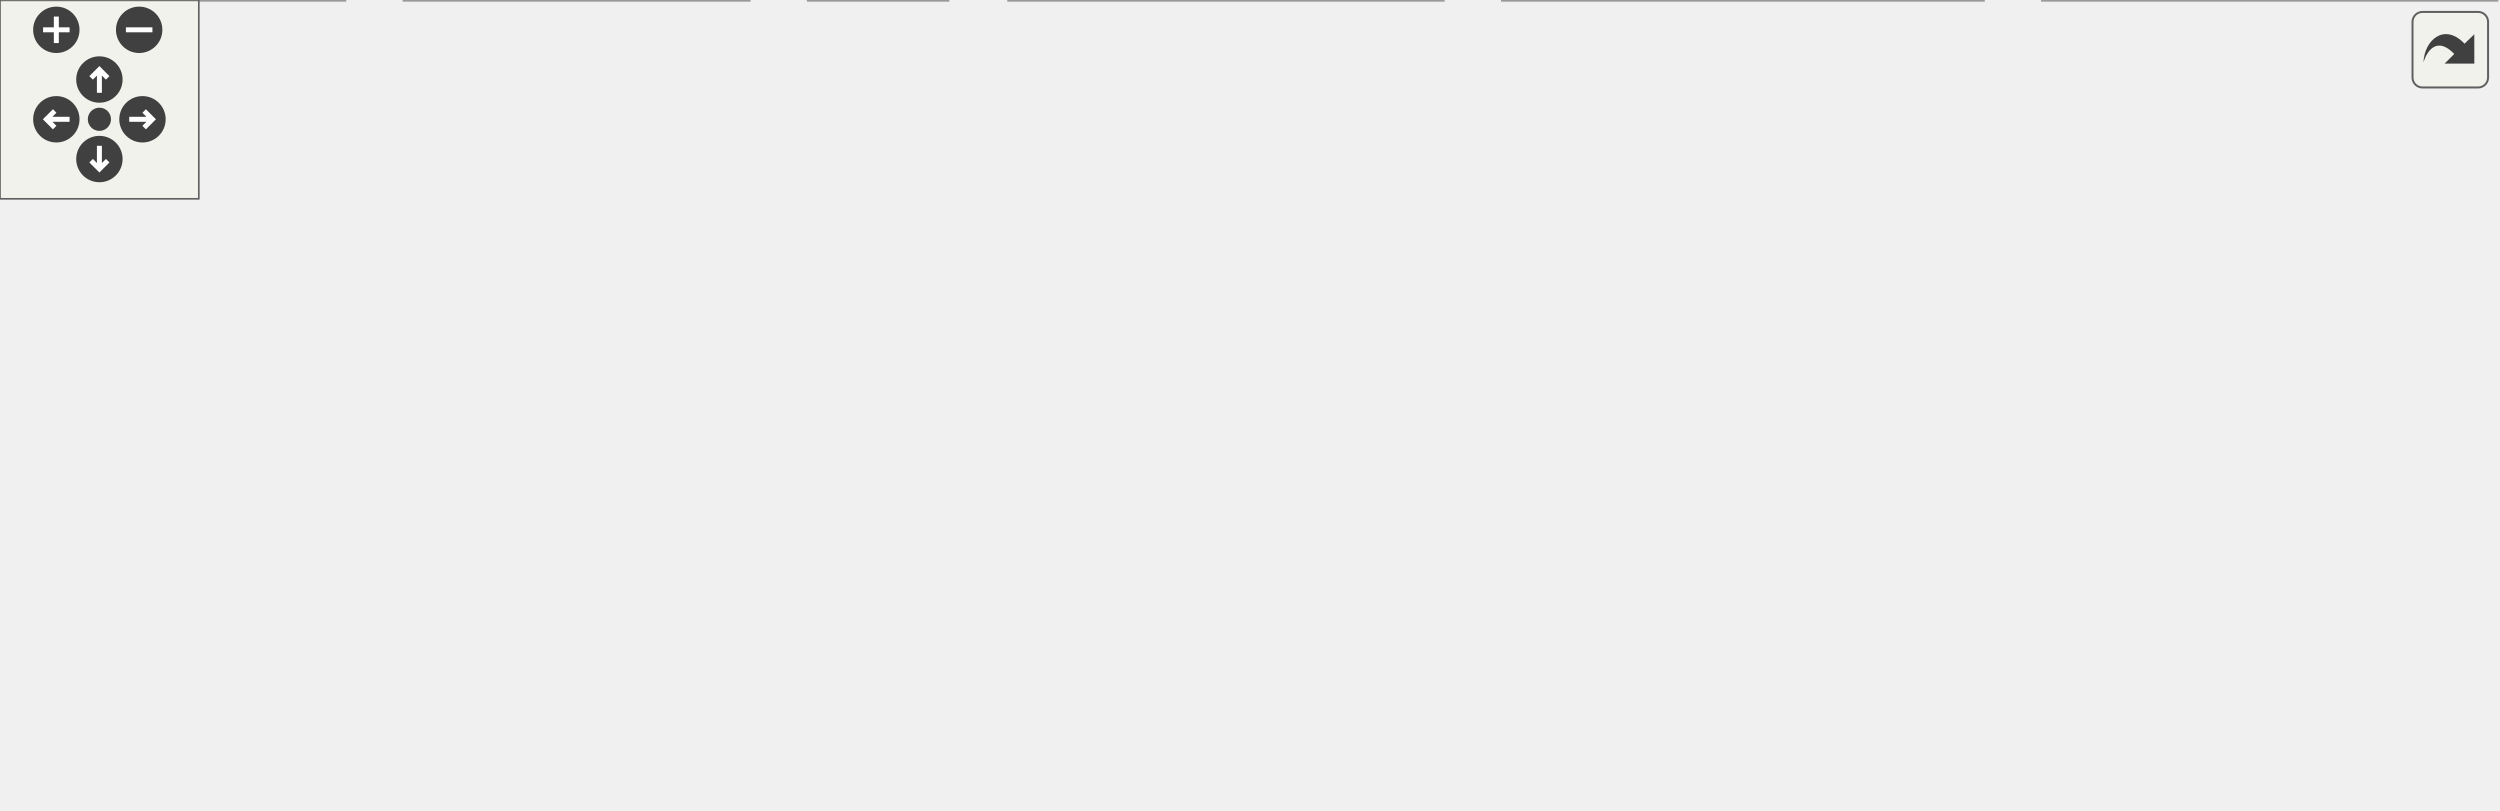
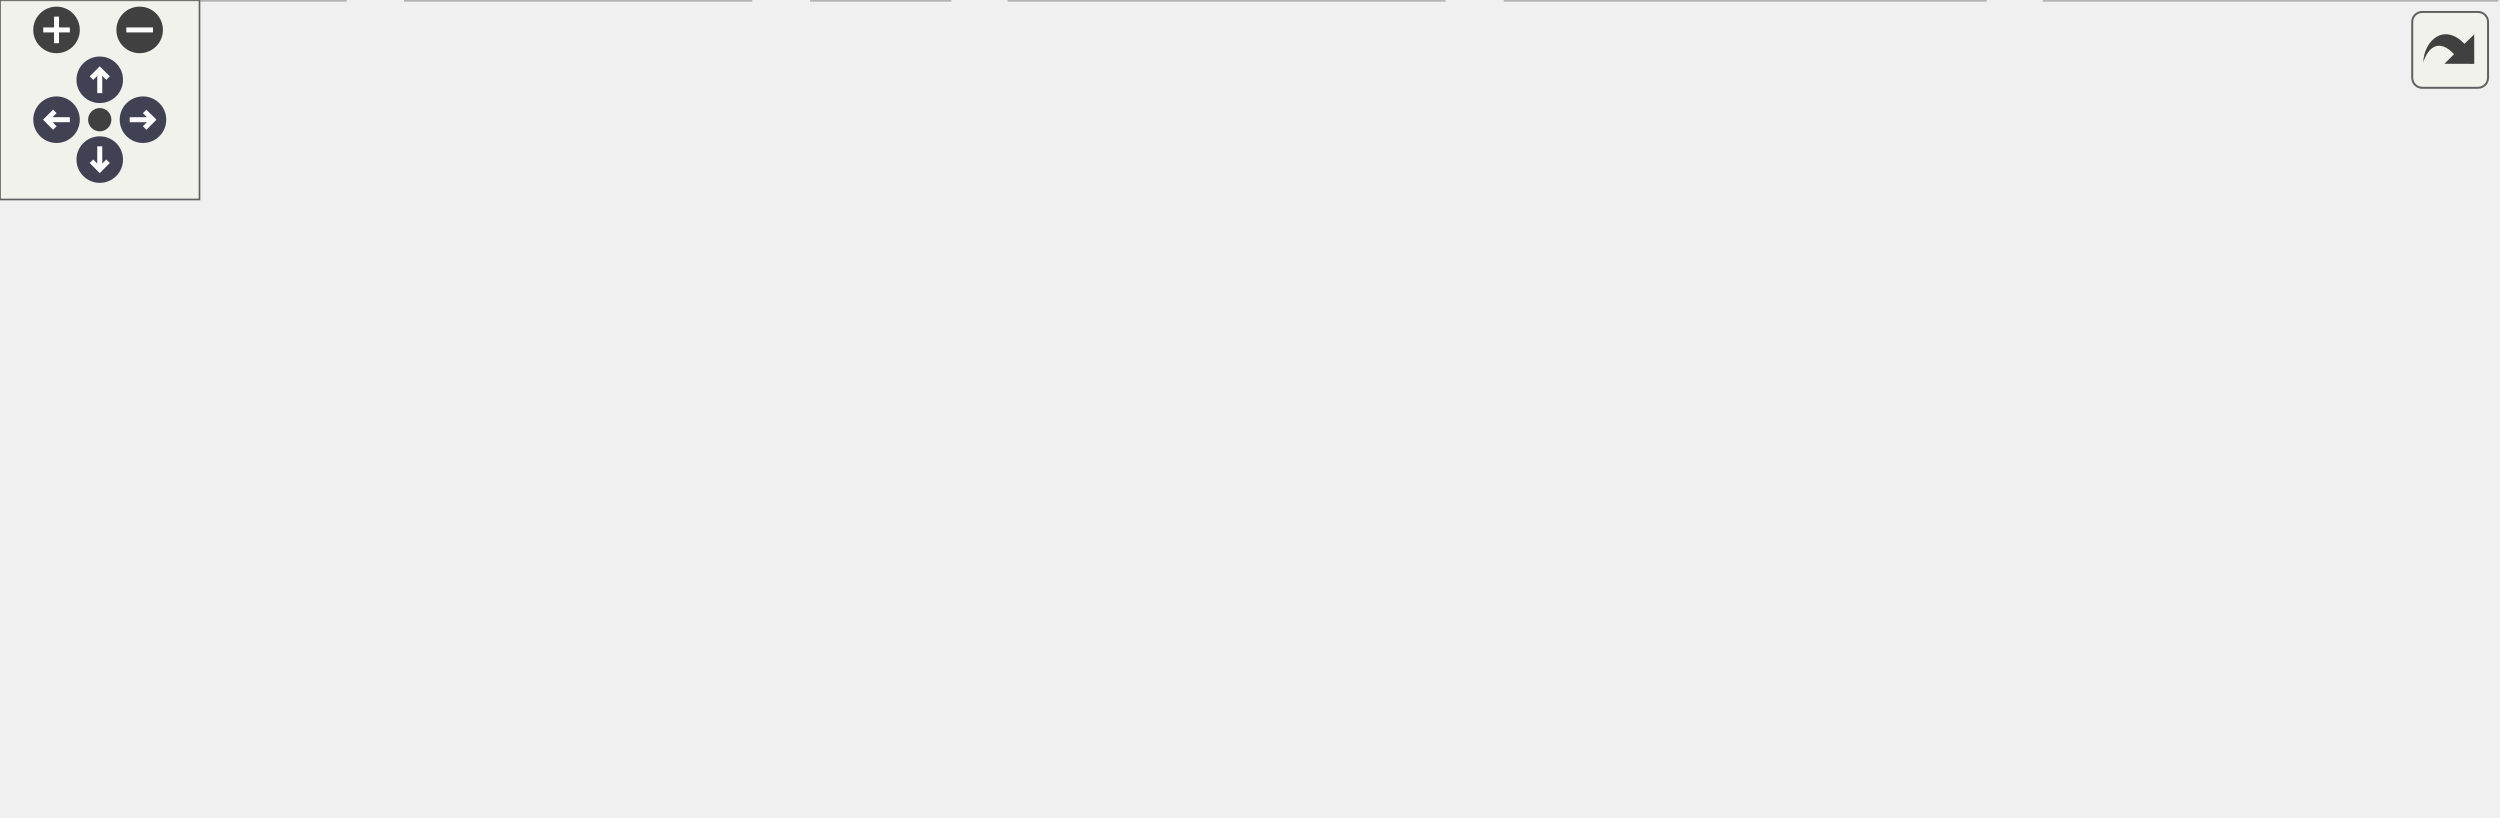
<svg xmlns="http://www.w3.org/2000/svg" xmlns:xlink="http://www.w3.org/1999/xlink" id="main" version="1.1" xml:space="preserve">
  <style type="text/css">
+ .node, .edge {opacity: 0.7;}
+ .node.selected, .edge.selected {opacity: 1;}
.edge:hover path { stroke: red; }
.edge:hover polygon { stroke: red; fill: red; }
</style>
  <defs>
    <circle id="rim" cx="0" cy="0" r="7" />
    <circle id="rim2" cx="0" cy="0" r="3.5" />
    <g id="zoomPlus">
      <use xlink:href="#rim" fill="#404040">
        <set attributeName="fill" to="#808080" begin="zoomplus.mouseover" end="zoomplus.mouseout" />
      </use>
      <path d="M-4,0h8M0,-4v8" fill="none" stroke="white" stroke-width="1.5" pointer-events="none" />
    </g>
    <g id="zoomMin">
      <use xlink:href="#rim" fill="#404040">
        <set attributeName="fill" to="#808080" begin="zoomminus.mouseover" end="zoomminus.mouseout" />
      </use>
      <path d="M-4,0h8" fill="none" stroke="white" stroke-width="1.5" pointer-events="none" />
    </g>
-     <g id="dirArrow">
-       <path fill="none" stroke="white" stroke-width="1.5" d="M0,-3.0v7 M-2.5,-0.5L0,-3.0L2.5,-0.5" />
+     <g id="arrowUp" transform="translate(30 24)">
+       <use xlink:href="#rim" />
+       <path pointer-events="none" fill="none" stroke="white" stroke-width="1.5" d="M0,-3.0v7 M-2.5,-0.5L0,-3.0L2.5,-0.5" />
+     </g>
+     <g id="arrowRight" transform="rotate(90) translate(36 -43)">
+       <use xlink:href="#rim" />
+       <path pointer-events="none" fill="none" stroke="white" stroke-width="1.5" d="M0,-3.0v7 M-2.5,-0.5L0,-3.0L2.5,-0.5" />
+     </g>
+     <g id="arrowDown" transform="rotate(180) translate(-30 -48)">
+       <use xlink:href="#rim" />
+       <path pointer-events="none" fill="none" stroke="white" stroke-width="1.5" d="M0,-3.0v7 M-2.5,-0.5L0,-3.0L2.5,-0.5" />
+     </g>
+     <g id="arrowLeft" transform="rotate(270) translate(-36 17)">
+       <use xlink:href="#rim" />
+       <path pointer-events="none" fill="none" stroke="white" stroke-width="1.5" d="M0,-3.0v7 M-2.5,-0.5L0,-3.0L2.5,-0.5" />
    </g>
    <g id="resetDef">
      <use xlink:href="#rim2" fill="#404040">
        <set attributeName="fill" to="#808080" begin="reset.mouseover" end="reset.mouseout" />
      </use>
    </g>
  </defs>
  <svg id="graph" class="graph">
    <g id="viewport">
-       <g id="node1" class="node">
-         <g id="a_node1">
-           <a xlink:title=" ">
-             <polygon fill="#999999" stroke="#666666" points="374.5,-184 199.5,-184 199.5,-165 374.5,-165 374.5,-184" />
-             <text text-anchor="middle" x="287" y="-172" font-family="Helvetica,sans-Serif" font-size="10.00">include/materials/CammiModerator.h</text>
-           </a>
-         </g>
-       </g>
-       <g id="node2" class="node">
-         <g id="a_node2">
+       <g id="Node000001" class="node">
+         <g id="a_Node000001">
+           <a xlink:title=" ">
+             <polygon fill="#999999" stroke="#666666" points="374,-185 199.75,-185 199.75,-165.75 374,-165.75 374,-185" />
+             <text text-anchor="middle" x="286.88" y="-171.5" font-family="Helvetica,sans-Serif" font-size="10.00">include/materials/CammiModerator.h</text>
+           </a>
+         </g>
+       </g>
+       <g id="Node000002" class="node">
+         <g id="a_Node000002">
          <a xlink:href="_generic_moltres_material_8h.html" target="_top" xlink:title=" ">
-             <polygon fill="white" stroke="#666666" points="349.5,-129 224.5,-129 224.5,-110 349.5,-110 349.5,-129" />
-             <text text-anchor="middle" x="287" y="-117" font-family="Helvetica,sans-Serif" font-size="10.00">GenericMoltresMaterial.h</text>
-           </a>
-         </g>
-       </g>
-       <g id="edge1" class="edge">
-         <path fill="none" stroke="#63b8ff" d="M287,-164.75C287,-158.27 287,-149.16 287,-140.9" />
-         <polygon fill="#63b8ff" stroke="#63b8ff" points="290.5,-140.96 287,-130.96 283.5,-140.96 290.5,-140.96" />
-       </g>
-       <g id="node5" class="node">
-         <g id="a_node5">
-           <a xlink:title=" ">
-             <polygon fill="#e0e0e0" stroke="#999999" points="104,-19 0,-19 0,0 104,0 104,-19" />
-             <text text-anchor="middle" x="52" y="-7" font-family="Helvetica,sans-Serif" font-size="10.00">SplineInterpolation.h</text>
-           </a>
-         </g>
-       </g>
-       <g id="edge13" class="edge">
-         <path fill="none" stroke="#63b8ff" d="M271.9,-164.62C257.19,-155.86 234.28,-141.94 215,-129 162.57,-93.81 103.06,-49.35 72.5,-26.17" />
-         <polygon fill="#63b8ff" stroke="#63b8ff" points="74.93,-23.62 64.85,-20.35 70.69,-29.19 74.93,-23.62" />
-       </g>
-       <g id="node6" class="node">
-         <g id="a_node6">
-           <a xlink:title=" ">
-             <polygon fill="#e0e0e0" stroke="#999999" points="753.5,-19 616.5,-19 616.5,0 753.5,0 753.5,-19" />
-             <text text-anchor="middle" x="685" y="-7" font-family="Helvetica,sans-Serif" font-size="10.00">BicubicSplineInterpolation.h</text>
-           </a>
-         </g>
-       </g>
-       <g id="edge14" class="edge">
-         <path fill="none" stroke="#63b8ff" d="M308.97,-164.5C375.42,-137.29 574.58,-55.72 652.88,-23.65" />
-         <polygon fill="#63b8ff" stroke="#63b8ff" points="653.77,-27.07 661.7,-20.04 651.12,-20.59 653.77,-27.07" />
-       </g>
-       <g id="node3" class="node">
-         <g id="a_node3">
+             <polygon fill="white" stroke="#666666" points="348.88,-129.75 224.88,-129.75 224.88,-110.5 348.88,-110.5 348.88,-129.75" />
+             <text text-anchor="middle" x="286.88" y="-116.25" font-family="Helvetica,sans-Serif" font-size="10.00">GenericMoltresMaterial.h</text>
+           </a>
+         </g>
+       </g>
+       <g id="edge1_Node000001_Node000002" class="edge">
+         <g id="a_edge1_Node000001_Node000002">
+           <a xlink:title=" ">
+             <path fill="none" stroke="#63b8ff" d="M286.88,-165.58C286.88,-159.07 286.88,-149.92 286.88,-141.62" />
+             <polygon fill="#63b8ff" stroke="#63b8ff" points="290.38,-141.62 286.88,-131.62 283.38,-141.62 290.38,-141.62" />
+           </a>
+         </g>
+       </g>
+       <g id="Node000005" class="node">
+         <g id="a_Node000005">
+           <a xlink:title=" ">
+             <polygon fill="#e0e0e0" stroke="#999999" points="103.75,-19.25 0,-19.25 0,0 103.75,0 103.75,-19.25" />
+             <text text-anchor="middle" x="51.88" y="-5.75" font-family="Helvetica,sans-Serif" font-size="10.00">SplineInterpolation.h</text>
+           </a>
+         </g>
+       </g>
+       <g id="edge13_Node000001_Node000005" class="edge">
+         <g id="a_edge13_Node000001_Node000005">
+           <a xlink:title=" ">
+             <path fill="none" stroke="#63b8ff" d="M271.73,-165.26C257.22,-156.44 234.81,-142.56 215.88,-129.75 163.27,-94.17 103.33,-49.55 72.54,-26.32" />
+             <polygon fill="#63b8ff" stroke="#63b8ff" points="74.91,-23.73 64.82,-20.48 70.69,-29.31 74.91,-23.73" />
+           </a>
+         </g>
+       </g>
+       <g id="Node000006" class="node">
+         <g id="a_Node000006">
+           <a xlink:title=" ">
+             <polygon fill="#e0e0e0" stroke="#999999" points="750.88,-19.25 614.88,-19.25 614.88,0 750.88,0 750.88,-19.25" />
+             <text text-anchor="middle" x="682.88" y="-5.75" font-family="Helvetica,sans-Serif" font-size="10.00">BicubicSplineInterpolation.h</text>
+           </a>
+         </g>
+       </g>
+       <g id="edge14_Node000001_Node000006" class="edge">
+         <g id="a_edge14_Node000001_Node000006">
+           <a xlink:title=" ">
+             <path fill="none" stroke="#63b8ff" d="M308.73,-165.34C374.85,-137.99 573.01,-56.05 650.92,-23.84" />
+             <polygon fill="#63b8ff" stroke="#63b8ff" points="651.79,-27.27 659.69,-20.21 649.11,-20.8 651.79,-27.27" />
+           </a>
+         </g>
+       </g>
+       <g id="Node000003" class="node">
+         <g id="a_Node000003">
          <a xlink:href="_nuclear_material_8h.html" target="_top" xlink:title=" ">
-             <polygon fill="white" stroke="#666666" points="333,-74 241,-74 241,-55 333,-55 333,-74" />
-             <text text-anchor="middle" x="287" y="-62" font-family="Helvetica,sans-Serif" font-size="10.00">NuclearMaterial.h</text>
-           </a>
-         </g>
-       </g>
-       <g id="edge2" class="edge">
-         <path fill="none" stroke="#63b8ff" d="M287,-109.75C287,-103.27 287,-94.16 287,-85.9" />
-         <polygon fill="#63b8ff" stroke="#63b8ff" points="290.5,-85.96 287,-75.96 283.5,-85.96 290.5,-85.96" />
-       </g>
-       <g id="edge9" class="edge">
-         <path fill="none" stroke="#63b8ff" d="M267.77,-109.66C226.8,-90.83 130.67,-46.66 81.74,-24.17" />
-         <polygon fill="#63b8ff" stroke="#63b8ff" points="83.42,-21.09 72.87,-20.09 80.5,-27.45 83.42,-21.09" />
-       </g>
-       <g id="edge10" class="edge">
-         <path fill="none" stroke="#63b8ff" d="M319.91,-109.57C391.41,-90.17 560.98,-44.15 641.33,-22.35" />
-         <polygon fill="#63b8ff" stroke="#63b8ff" points="641.86,-25.83 650.59,-19.84 640.02,-19.08 641.86,-25.83" />
-       </g>
-       <g id="node7" class="node">
-         <g id="a_node7">
-           <a xlink:title=" ">
-             <polygon fill="#e0e0e0" stroke="#999999" points="598.5,-19 453.5,-19 453.5,0 598.5,0 598.5,-19" />
-             <text text-anchor="middle" x="526" y="-7" font-family="Helvetica,sans-Serif" font-size="10.00">MonotoneCubicInterpolation.h</text>
-           </a>
-         </g>
-       </g>
-       <g id="edge11" class="edge">
-         <path fill="none" stroke="#63b8ff" d="M306.56,-109.66C348.22,-90.83 445.99,-46.66 495.75,-24.17" />
-         <polygon fill="#63b8ff" stroke="#63b8ff" points="497.12,-27.39 504.79,-20.08 494.24,-21.01 497.12,-27.39" />
-       </g>
-       <g id="node8" class="node">
-         <g id="a_node8">
-           <a xlink:title=" ">
-             <polygon fill="#e0e0e0" stroke="#999999" points="226,-19 122,-19 122,0 226,0 226,-19" />
-             <text text-anchor="middle" x="174" y="-7" font-family="Helvetica,sans-Serif" font-size="10.00">LinearInterpolation.h</text>
-           </a>
-         </g>
-       </g>
-       <g id="edge12" class="edge">
-         <path fill="none" stroke="#63b8ff" d="M275.2,-109.78C263.77,-101.14 246.13,-87.31 232,-74 216.26,-59.17 199.76,-40.8 188.4,-27.63" />
-         <polygon fill="#63b8ff" stroke="#63b8ff" points="191.26,-25.59 182.11,-20.25 185.93,-30.13 191.26,-25.59" />
-       </g>
-       <g id="node4" class="node">
-         <g id="a_node4">
-           <a xlink:title=" ">
-             <polygon fill="#e0e0e0" stroke="#999999" points="435.5,-19 304.5,-19 304.5,0 435.5,0 435.5,-19" />
-             <text text-anchor="middle" x="370" y="-7" font-family="Helvetica,sans-Serif" font-size="10.00">GenericConstantMaterial.h</text>
-           </a>
-         </g>
-       </g>
-       <g id="edge3" class="edge">
-         <path fill="none" stroke="#63b8ff" d="M301.08,-54.51C313.56,-46.54 332.02,-34.75 346.69,-25.38" />
-         <polygon fill="#63b8ff" stroke="#63b8ff" points="348.31,-28.5 354.85,-20.17 344.54,-22.6 348.31,-28.5" />
-       </g>
-       <g id="edge4" class="edge">
-         <path fill="none" stroke="#63b8ff" d="M247.14,-54.51C207.35,-45.54 146.06,-31.71 102.8,-21.96" />
-         <polygon fill="#63b8ff" stroke="#63b8ff" points="103.67,-18.57 93.14,-19.78 102.13,-25.39 103.67,-18.57" />
-       </g>
-       <g id="edge5" class="edge">
-         <path fill="none" stroke="#63b8ff" d="M333.43,-57.32C400.41,-48.4 525.02,-31.8 606.46,-20.96" />
-         <polygon fill="#63b8ff" stroke="#63b8ff" points="606.71,-24.46 616.16,-19.67 605.78,-17.52 606.71,-24.46" />
-       </g>
-       <g id="edge6" class="edge">
-         <path fill="none" stroke="#63b8ff" d="M327.54,-54.51C368.1,-45.52 430.6,-31.65 474.61,-21.9" />
-         <polygon fill="#63b8ff" stroke="#63b8ff" points="475.17,-25.36 484.18,-19.77 473.66,-18.52 475.17,-25.36" />
-       </g>
-       <g id="edge7" class="edge">
-         <path fill="none" stroke="#63b8ff" d="M267.83,-54.51C250.11,-46.2 223.52,-33.73 203.17,-24.18" />
-         <polygon fill="#63b8ff" stroke="#63b8ff" points="204.8,-21.08 194.26,-20 201.82,-27.42 204.8,-21.08" />
-       </g>
-       <g id="node9" class="node">
-         <g id="a_node9">
-           <a xlink:title=" ">
-             <polygon fill="#e0e0e0" stroke="#999999" points="286,-19 244,-19 244,0 286,0 286,-19" />
-             <text text-anchor="middle" x="265" y="-7" font-family="Helvetica,sans-Serif" font-size="10.00">json.h</text>
-           </a>
-         </g>
-       </g>
-       <g id="edge8" class="edge">
-         <path fill="none" stroke="#63b8ff" d="M283.37,-54.75C280.58,-48.04 276.63,-38.52 273.1,-30.02" />
-         <polygon fill="#63b8ff" stroke="#63b8ff" points="276.36,-28.73 269.29,-20.84 269.89,-31.42 276.36,-28.73" />
+             <polygon fill="white" stroke="#666666" points="332.75,-74.5 241,-74.5 241,-55.25 332.75,-55.25 332.75,-74.5" />
+             <text text-anchor="middle" x="286.88" y="-61" font-family="Helvetica,sans-Serif" font-size="10.00">NuclearMaterial.h</text>
+           </a>
+         </g>
+       </g>
+       <g id="edge2_Node000002_Node000003" class="edge">
+         <g id="a_edge2_Node000002_Node000003">
+           <a xlink:title=" ">
+             <path fill="none" stroke="#63b8ff" d="M286.88,-110.33C286.88,-103.82 286.88,-94.67 286.88,-86.37" />
+             <polygon fill="#63b8ff" stroke="#63b8ff" points="290.38,-86.37 286.88,-76.37 283.38,-86.37 290.38,-86.37" />
+           </a>
+         </g>
+       </g>
+       <g id="edge9_Node000002_Node000005" class="edge">
+         <g id="a_edge9_Node000002_Node000005">
+           <a xlink:title=" ">
+             <path fill="none" stroke="#63b8ff" d="M267.24,-110.06C226.12,-91.07 130.7,-47.02 81.86,-24.47" />
+             <polygon fill="#63b8ff" stroke="#63b8ff" points="83.54,-21.39 72.99,-20.37 80.6,-27.74 83.54,-21.39" />
+           </a>
+         </g>
+       </g>
+       <g id="edge10_Node000002_Node000006" class="edge">
+         <g id="a_edge10_Node000002_Node000006">
+           <a xlink:title=" ">
+             <path fill="none" stroke="#63b8ff" d="M319.96,-110.06C391.15,-90.55 558.9,-44.59 638.92,-22.67" />
+             <polygon fill="#63b8ff" stroke="#63b8ff" points="639.43,-26.16 648.15,-20.14 637.58,-19.41 639.43,-26.16" />
+           </a>
+         </g>
+       </g>
+       <g id="Node000007" class="node">
+         <g id="a_Node000007">
+           <a xlink:title=" ">
+             <polygon fill="#e0e0e0" stroke="#999999" points="597,-19.25 452.75,-19.25 452.75,0 597,0 597,-19.25" />
+             <text text-anchor="middle" x="524.88" y="-5.75" font-family="Helvetica,sans-Serif" font-size="10.00">MonotoneCubicInterpolation.h</text>
+           </a>
+         </g>
+       </g>
+       <g id="edge11_Node000002_Node000007" class="edge">
+         <g id="a_edge11_Node000002_Node000007">
+           <a xlink:title=" ">
+             <path fill="none" stroke="#63b8ff" d="M306.76,-110.06C348.41,-91.07 445.05,-47.02 494.51,-24.47" />
+             <polygon fill="#63b8ff" stroke="#63b8ff" points="495.86,-27.7 503.5,-20.37 492.95,-21.33 495.86,-27.7" />
+           </a>
+         </g>
+       </g>
+       <g id="Node000008" class="node">
+         <g id="a_Node000008">
+           <a xlink:title=" ">
+             <polygon fill="#e0e0e0" stroke="#999999" points="225.75,-19.25 122,-19.25 122,0 225.75,0 225.75,-19.25" />
+             <text text-anchor="middle" x="173.88" y="-5.75" font-family="Helvetica,sans-Serif" font-size="10.00">LinearInterpolation.h</text>
+           </a>
+         </g>
+       </g>
+       <g id="edge12_Node000002_Node000008" class="edge">
+         <g id="a_edge12_Node000002_Node000008">
+           <a xlink:title=" ">
+             <path fill="none" stroke="#63b8ff" d="M274.63,-110.05C263.19,-101.37 245.81,-87.68 231.88,-74.5 216.29,-59.76 199.99,-41.52 188.65,-28.31" />
+             <polygon fill="#63b8ff" stroke="#63b8ff" points="191.47,-26.22 182.33,-20.85 186.13,-30.74 191.47,-26.22" />
+           </a>
+         </g>
+       </g>
+       <g id="Node000004" class="node">
+         <g id="a_Node000004">
+           <a xlink:title=" ">
+             <polygon fill="#e0e0e0" stroke="#999999" points="434.25,-19.25 303.5,-19.25 303.5,0 434.25,0 434.25,-19.25" />
+             <text text-anchor="middle" x="368.88" y="-5.75" font-family="Helvetica,sans-Serif" font-size="10.00">GenericConstantMaterial.h</text>
+           </a>
+         </g>
+       </g>
+       <g id="edge3_Node000003_Node000004" class="edge">
+         <g id="a_edge3_Node000003_Node000004">
+           <a xlink:title=" ">
+             <path fill="none" stroke="#63b8ff" d="M300.79,-54.84C313.04,-46.89 331.13,-35.14 345.59,-25.75" />
+             <polygon fill="#63b8ff" stroke="#63b8ff" points="347.15,-28.91 353.63,-20.53 343.33,-23.04 347.15,-28.91" />
+           </a>
+         </g>
+       </g>
+       <g id="edge4_Node000003_Node000005" class="edge">
+         <g id="a_edge4_Node000003_Node000005">
+           <a xlink:title=" ">
+             <path fill="none" stroke="#63b8ff" d="M246.74,-54.78C207.03,-45.78 146.1,-31.98 102.95,-22.2" />
+             <polygon fill="#63b8ff" stroke="#63b8ff" points="103.84,-18.81 93.32,-20.02 102.3,-25.64 103.84,-18.81" />
+           </a>
+         </g>
+       </g>
+       <g id="edge5_Node000003_Node000006" class="edge">
+         <g id="a_edge5_Node000003_Node000006">
+           <a xlink:title=" ">
+             <path fill="none" stroke="#63b8ff" d="M333.08,-57.66C399.52,-48.73 522.97,-32.13 604.02,-21.23" />
+             <polygon fill="#63b8ff" stroke="#63b8ff" points="604.22,-24.73 613.66,-19.93 603.29,-17.8 604.22,-24.73" />
+           </a>
+         </g>
+       </g>
+       <g id="edge6_Node000003_Node000007" class="edge">
+         <g id="a_edge6_Node000003_Node000007">
+           <a xlink:title=" ">
+             <path fill="none" stroke="#63b8ff" d="M327.52,-54.78C367.82,-45.76 429.71,-31.92 473.42,-22.14" />
+             <polygon fill="#63b8ff" stroke="#63b8ff" points="473.93,-25.61 482.92,-20.01 472.4,-18.78 473.93,-25.61" />
+           </a>
+         </g>
+       </g>
+       <g id="edge7_Node000003_Node000008" class="edge">
+         <g id="a_edge7_Node000003_Node000008">
+           <a xlink:title=" ">
+             <path fill="none" stroke="#63b8ff" d="M267.71,-54.84C250.09,-46.54 223.72,-34.11 203.41,-24.54" />
+             <polygon fill="#63b8ff" stroke="#63b8ff" points="205.05,-21.44 194.51,-20.35 202.06,-27.78 205.05,-21.44" />
+           </a>
+         </g>
+       </g>
+       <g id="Node000009" class="node">
+         <g id="a_Node000009">
+           <a xlink:title=" ">
+             <polygon fill="#e0e0e0" stroke="#999999" points="285.62,-19.25 244.12,-19.25 244.12,0 285.62,0 285.62,-19.25" />
+             <text text-anchor="middle" x="264.88" y="-5.75" font-family="Helvetica,sans-Serif" font-size="10.00">json.h</text>
+           </a>
+         </g>
+       </g>
+       <g id="edge8_Node000003_Node000009" class="edge">
+         <g id="a_edge8_Node000003_Node000009">
+           <a xlink:title=" ">
+             <path fill="none" stroke="#63b8ff" d="M283.24,-55.08C280.46,-48.34 276.5,-38.77 272.98,-30.24" />
+             <polygon fill="#63b8ff" stroke="#63b8ff" points="276.22,-28.91 269.16,-21.01 269.75,-31.59 276.22,-28.91" />
+           </a>
+         </g>
      </g>
    </g>
  </svg>
  <g id="navigator" transform="translate(0 0)" fill="#404254">
    <rect fill="#f2f5e9" fill-opacity="0.5" stroke="#606060" stroke-width=".5" x="0" y="0" width="60" height="60" />
    <use id="zoomplus" xlink:href="#zoomPlus" x="17" y="9" />
    <use id="zoomminus" xlink:href="#zoomMin" x="42" y="9" />
    <use id="reset" xlink:href="#resetDef" x="30" y="36" />
-     <g id="arrowUp" xlink:href="#dirArrow" transform="translate(30 24)">
-       <use xlink:href="#rim" fill="#404040">
-         <set attributeName="fill" to="#808080" begin="arrowUp.mouseover" end="arrowUp.mouseout" />
-       </use>
-       <path fill="none" stroke="white" stroke-width="1.5" d="M0,-3.0v7 M-2.5,-0.5L0,-3.0L2.5,-0.5" />
-     </g>
-     <g id="arrowRight" xlink:href="#dirArrow" transform="rotate(90) translate(36 -43)">
-       <use xlink:href="#rim" fill="#404040">
-         <set attributeName="fill" to="#808080" begin="arrowRight.mouseover" end="arrowRight.mouseout" />
-       </use>
-       <path fill="none" stroke="white" stroke-width="1.5" d="M0,-3.0v7 M-2.5,-0.5L0,-3.0L2.5,-0.5" />
-     </g>
-     <g id="arrowDown" xlink:href="#dirArrow" transform="rotate(180) translate(-30 -48)">
-       <use xlink:href="#rim" fill="#404040">
-         <set attributeName="fill" to="#808080" begin="arrowDown.mouseover" end="arrowDown.mouseout" />
-       </use>
-       <path fill="none" stroke="white" stroke-width="1.5" d="M0,-3.0v7 M-2.5,-0.5L0,-3.0L2.5,-0.5" />
-     </g>
-     <g id="arrowLeft" xlink:href="#dirArrow" transform="rotate(270) translate(-36 17)">
-       <use xlink:href="#rim" fill="#404040">
-         <set attributeName="fill" to="#808080" begin="arrowLeft.mouseover" end="arrowLeft.mouseout" />
-       </use>
-       <path fill="none" stroke="white" stroke-width="1.5" d="M0,-3.0v7 M-2.5,-0.5L0,-3.0L2.5,-0.5" />
-     </g>
+     <use id="arrowup" xlink:href="#arrowUp" x="0" y="0" />
+     <use id="arrowright" xlink:href="#arrowRight" x="0" y="0" />
+     <use id="arrowdown" xlink:href="#arrowDown" x="0" y="0" />
+     <use id="arrowleft" xlink:href="#arrowLeft" x="0" y="0" />
  </g>
  <svg viewBox="0 0 15 15" width="100%" height="30px" preserveAspectRatio="xMaxYMin meet">
    <g id="arrow_out" transform="scale(0.3 0.3)">
      <a xlink:href="_cammi_moderator_8h__incl_org.svg" target="_base">
        <rect id="button" ry="5" rx="5" y="6" x="6" height="38" width="38" fill="#f2f5e9" fill-opacity="0.5" stroke="#606060" stroke-width="1.0" />
        <path id="arrow" d="M 11.5,31.437 C 11.94,20.098 22.043,11.323 32.159,21.979 L 37.069,17.246 C 37.069,17.246 37.088,32 37.088,32 L 22.16,31.978 C 22.16,31.978 26.998,27.14 26.998,27.14 C 18.529,18.264 13.292,25.23 11.5,31.437 z" style="fill:#404040;" />
      </a>
    </g>
  </svg>
+   <style type="text/css">
+ 
+ [data-mouse-over-selected='false'] { opacity: 0.7; }
+ [data-mouse-over-selected='true']  { opacity: 1.0; }
+ 
+ </style>
</svg>
